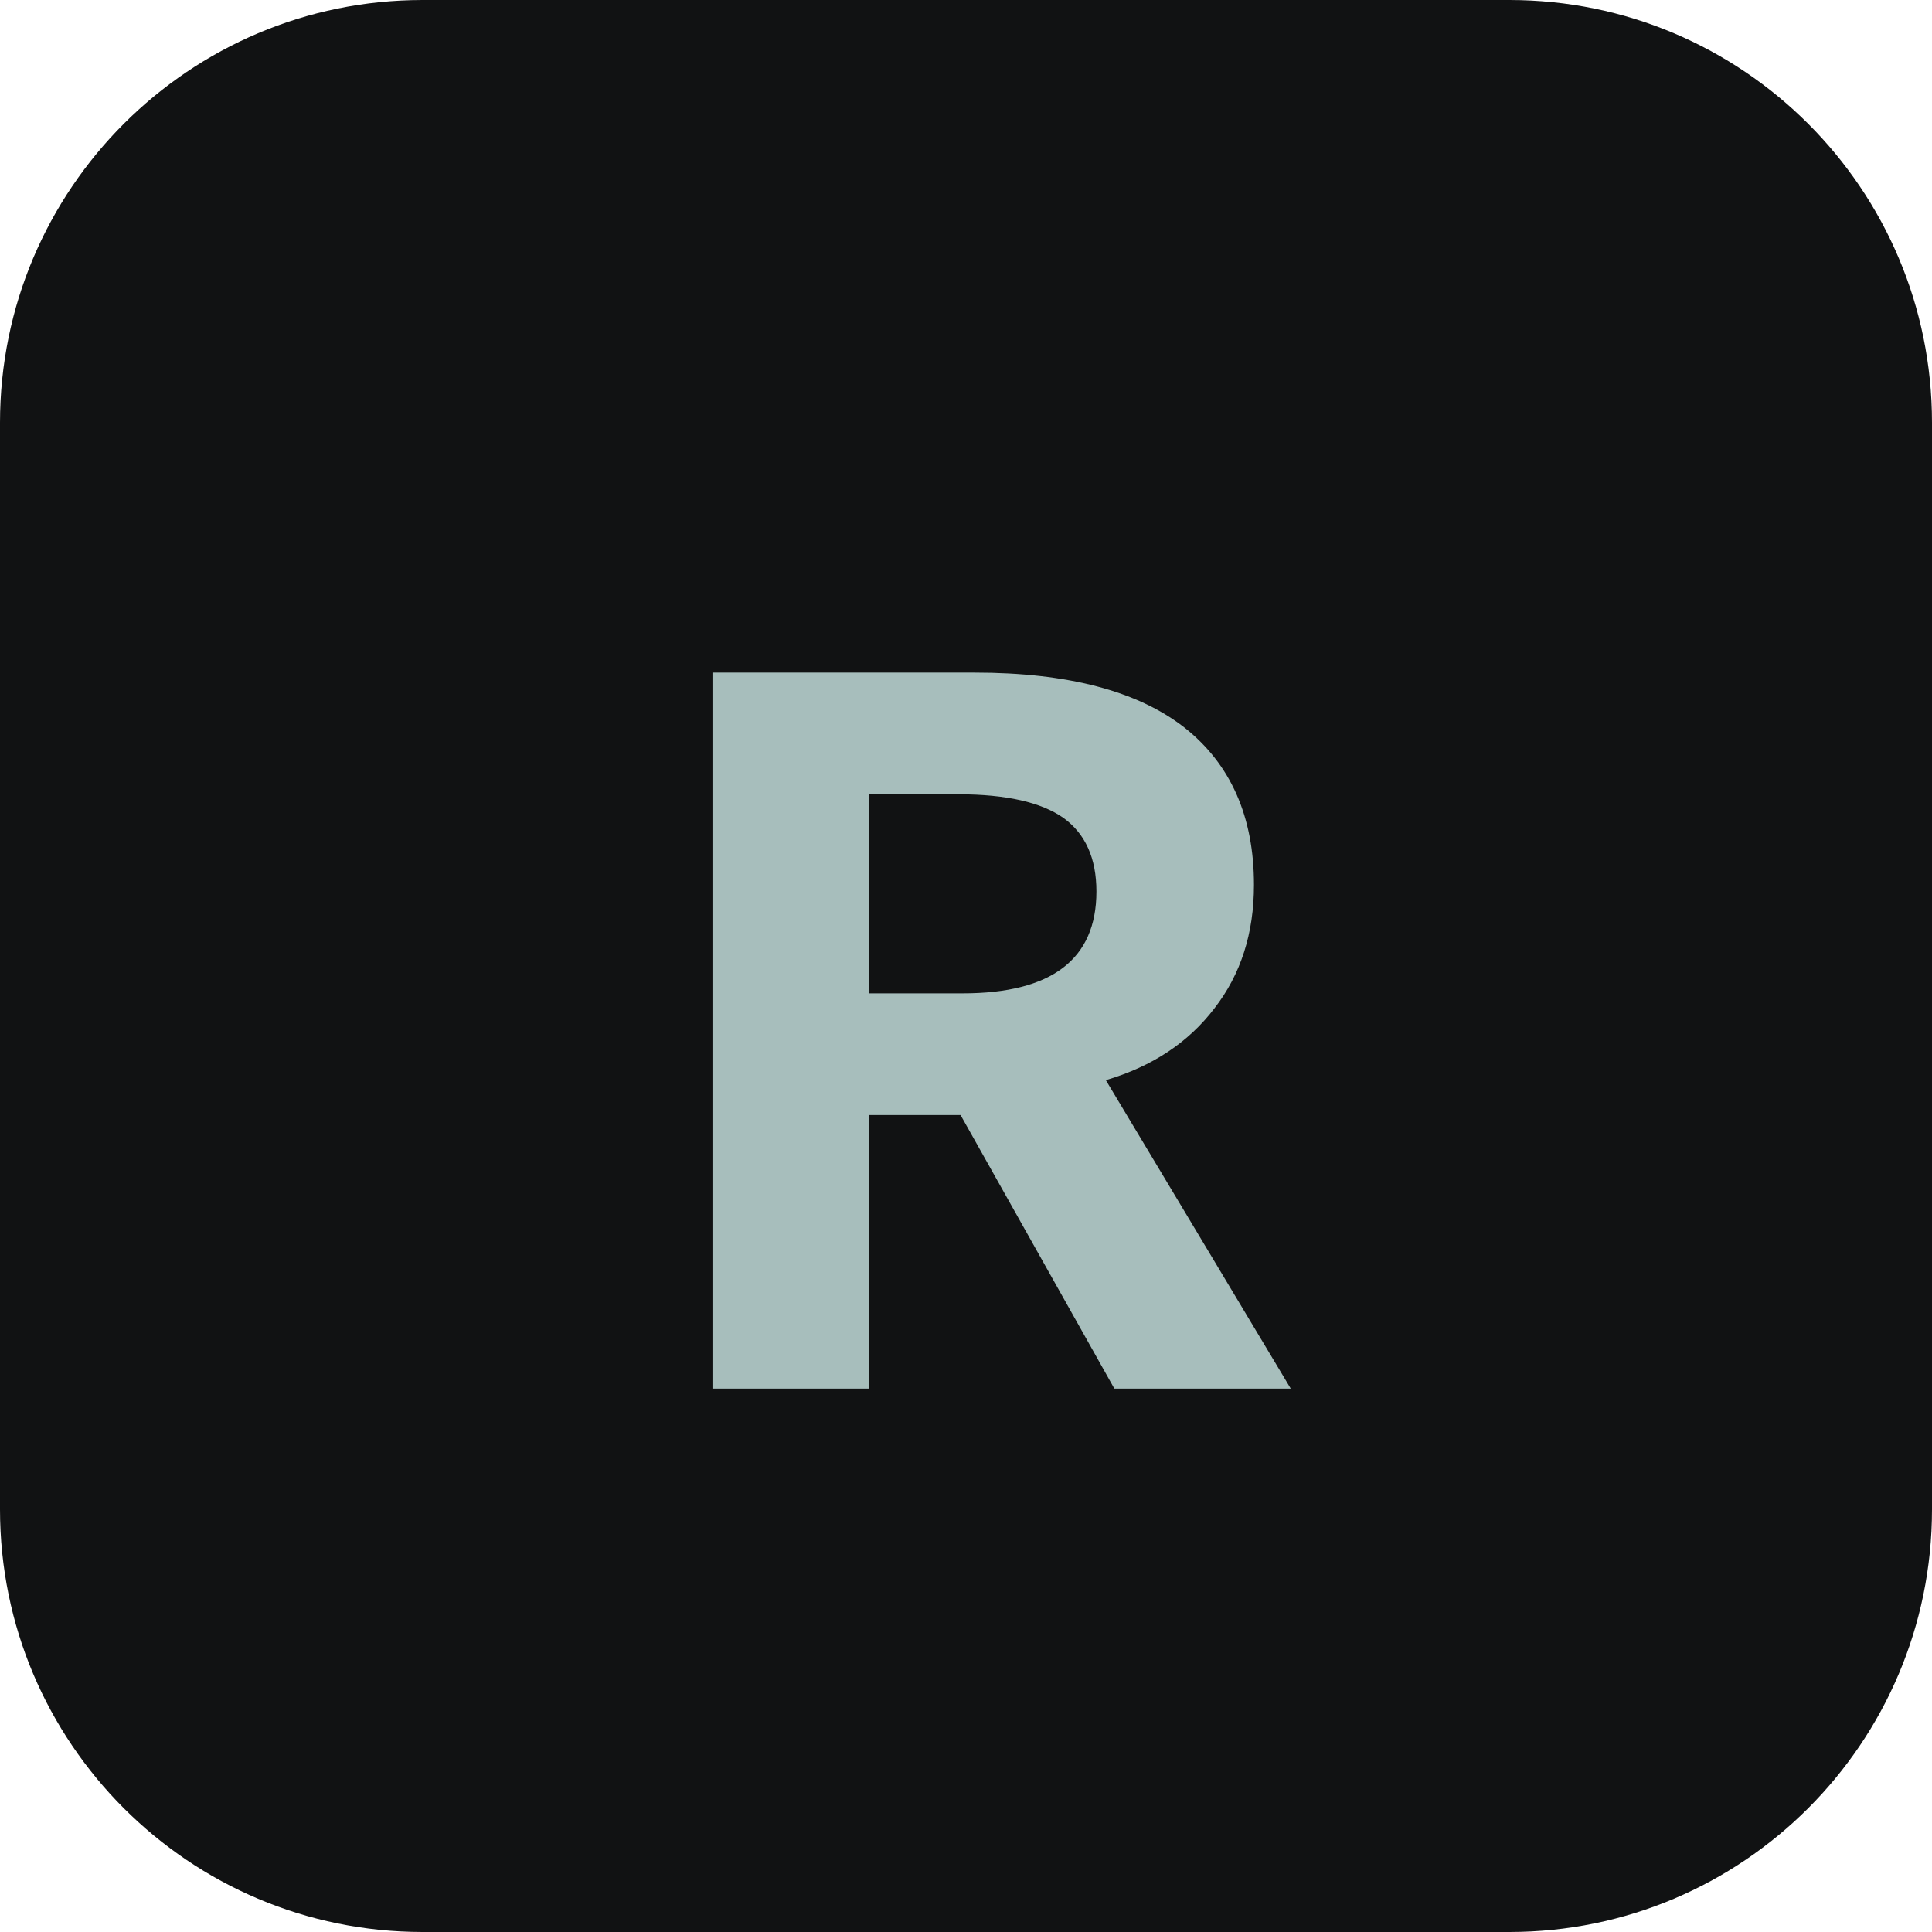
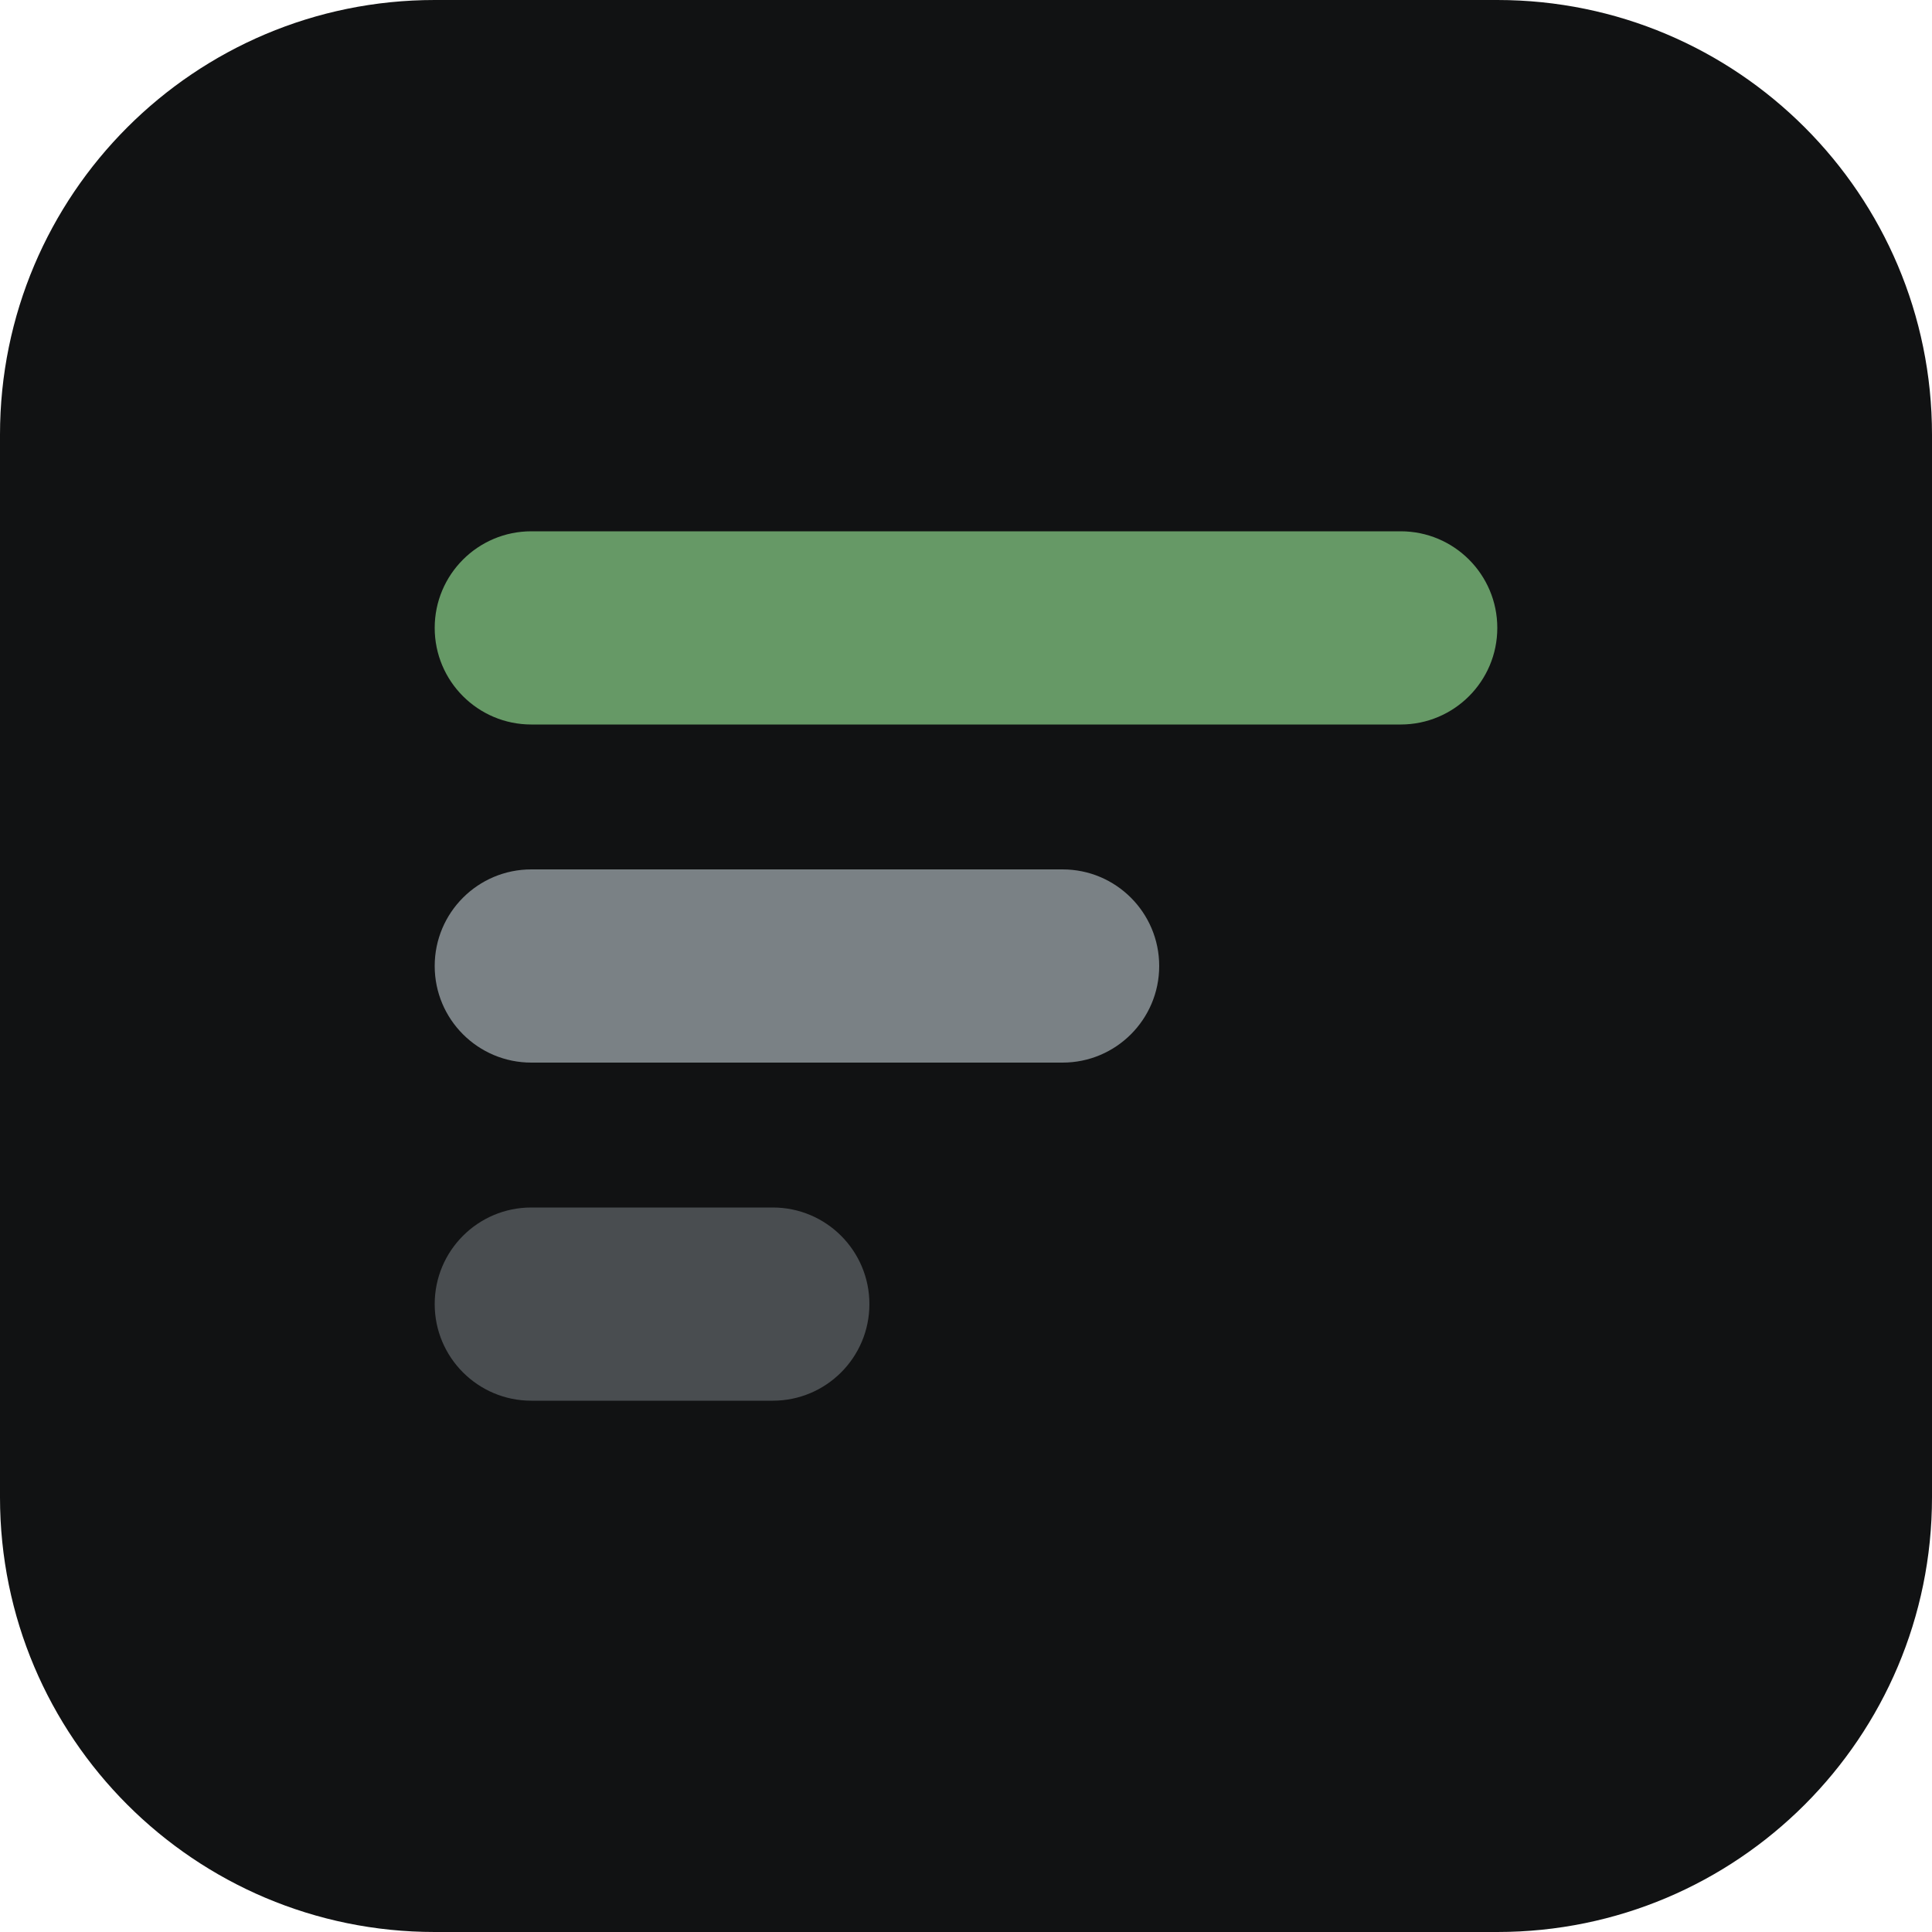
- <svg xmlns="http://www.w3.org/2000/svg" viewBox="0 0 32 32">
-   <rect width="32" height="32" rx="7" fill="#111213" />
-   <text x="16" y="23" text-anchor="middle" font-family="'JetBrains Mono', 'Courier New', monospace" font-size="18" font-weight="700" fill="#a7bebc">R</text>
+ <svg xmlns="http://www.w3.org/2000/svg" viewBox="0 0 40 40">
+   <rect width="40" height="40" rx="9" fill="#111213" />
+   <rect x="9" y="11" width="22" height="4" rx="2" fill="#669966" />
+   <rect x="9" y="18" width="15" height="4" rx="2" fill="#7a8185" />
+   <rect x="9" y="25" width="9" height="4" rx="2" fill="#494d50" />
</svg>
